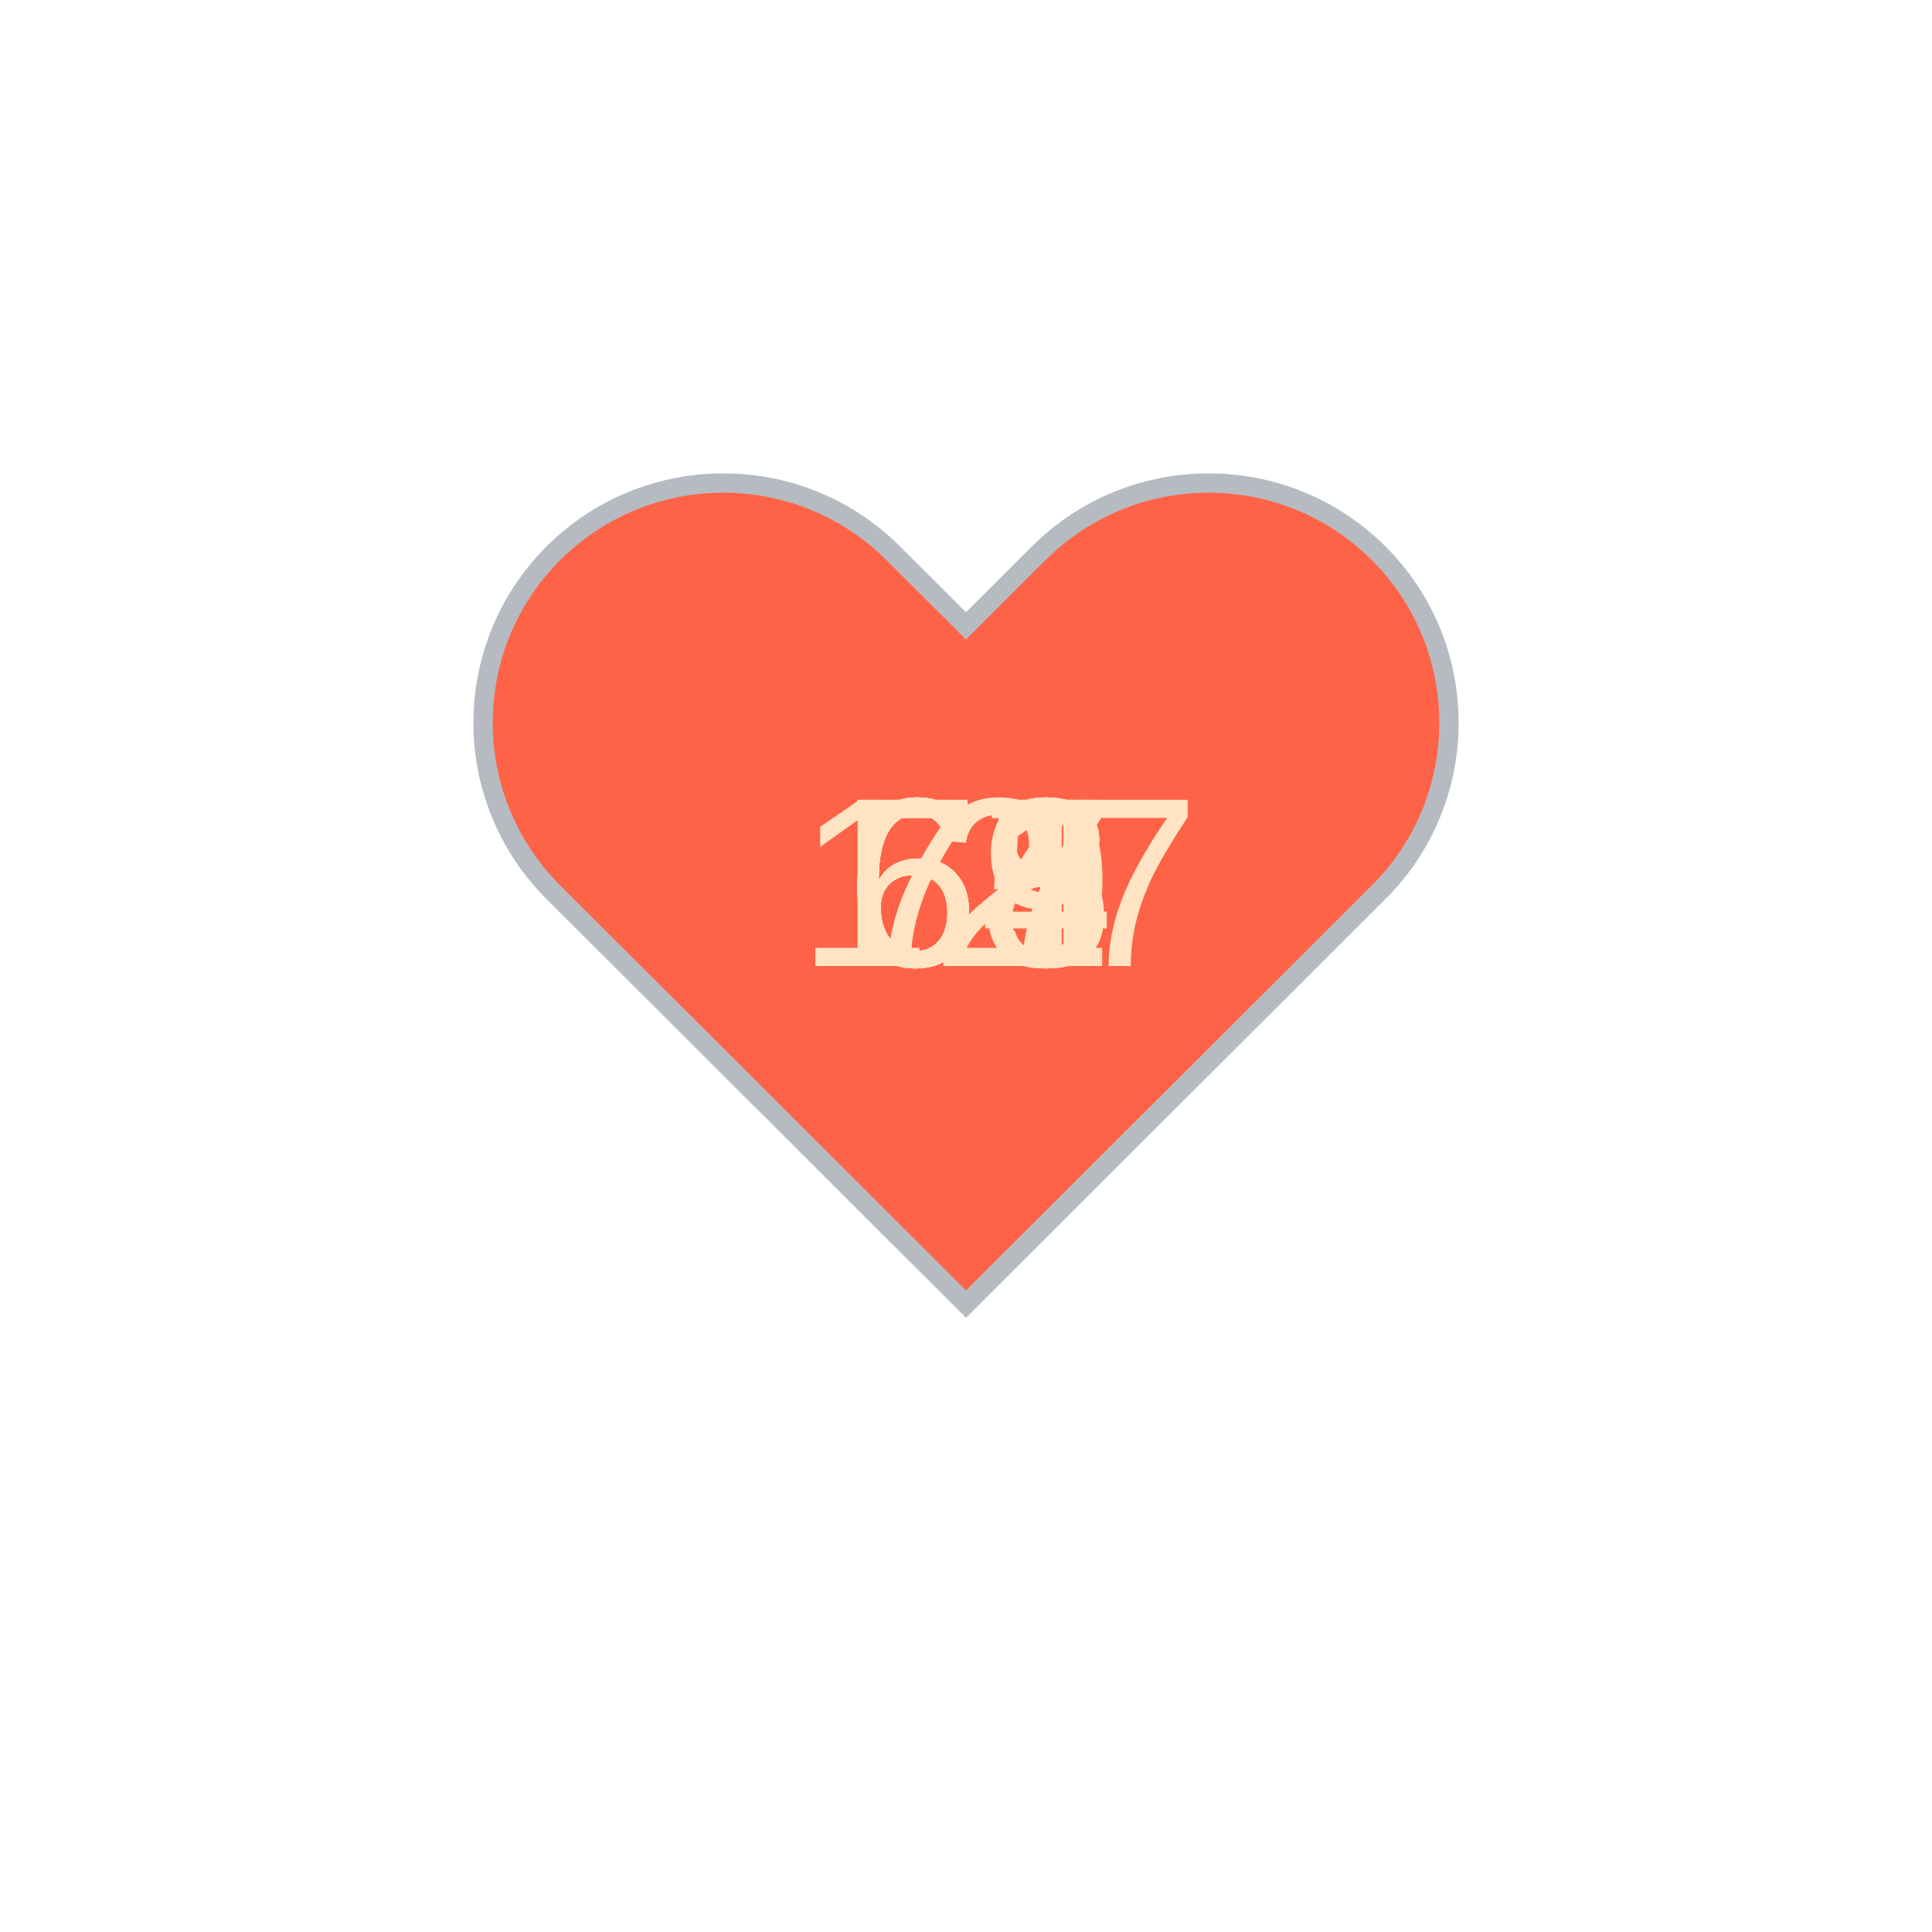
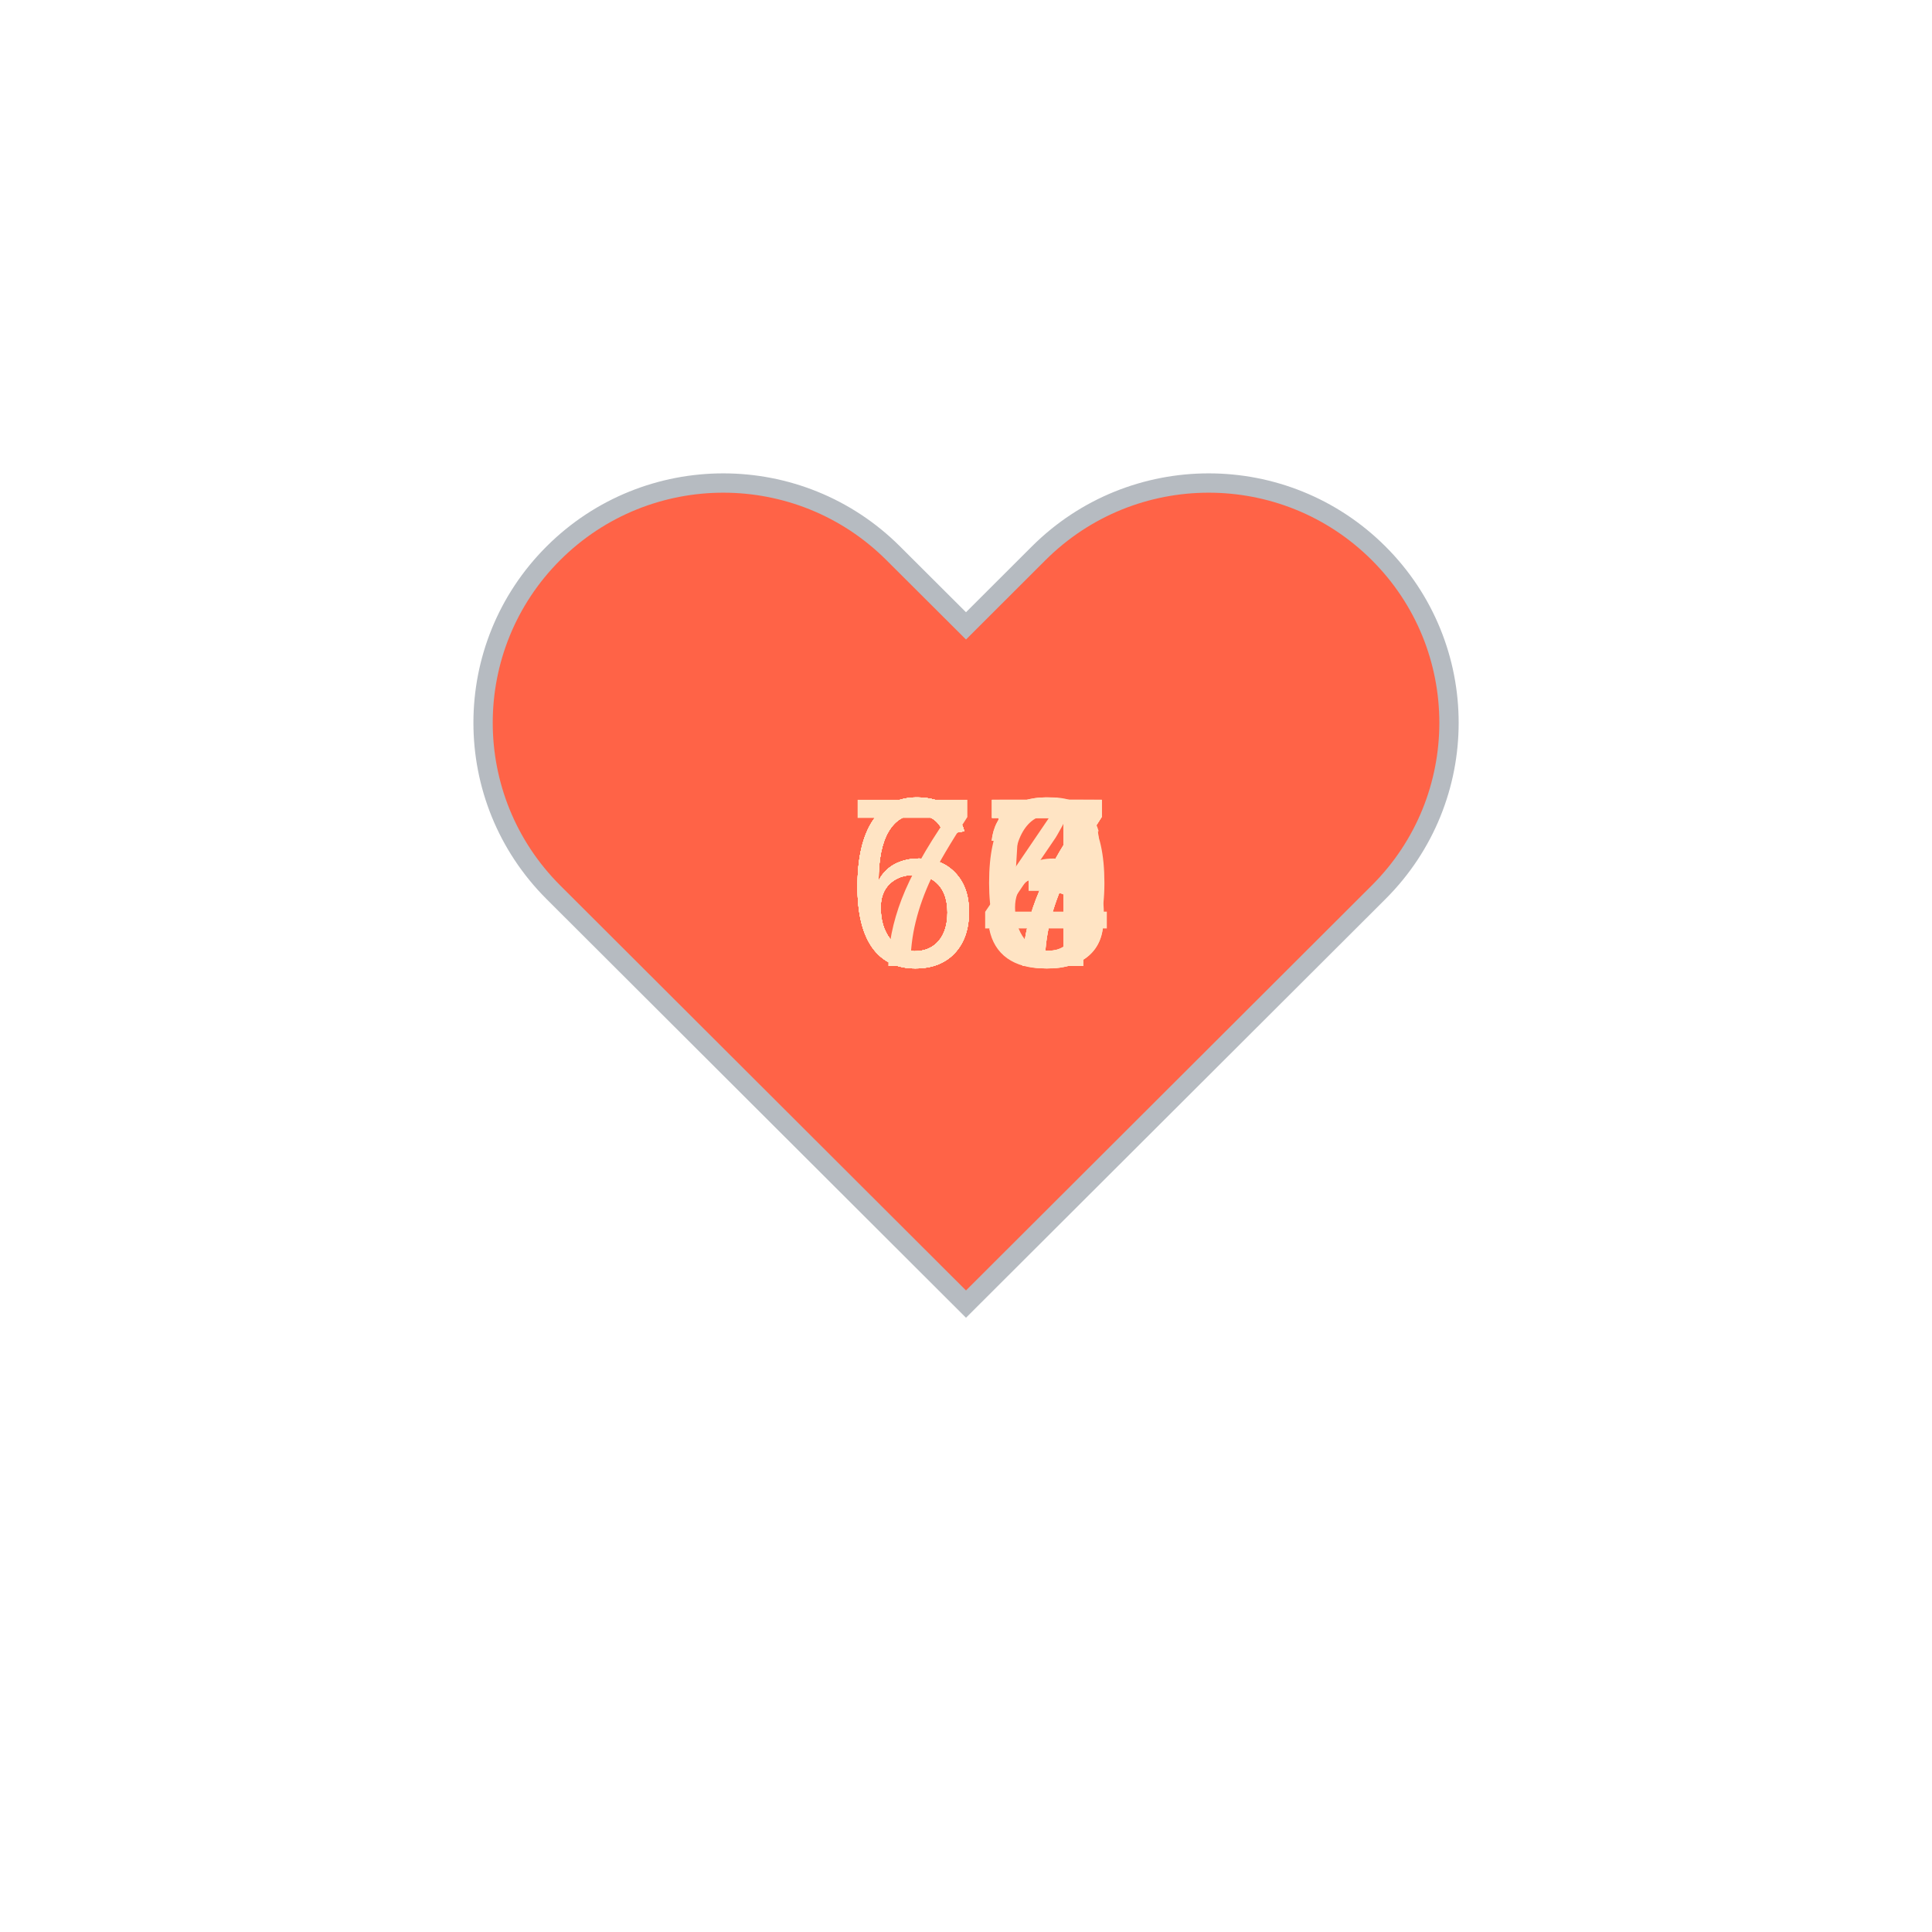
<svg xmlns="http://www.w3.org/2000/svg" baseProfile="full" height="150" version="1.1" viewBox="0,0,200,200" width="150">
  <defs />
  <g transform="translate(100 100)">
    <path d="M92.71,7.27L92.71,7.27c-9.71-9.69-25.46-9.69-35.18,0L50,14.79l-7.54-7.52C32.75-2.42,17-2.42,7.29,7.27v0 c-9.71,9.69-9.71,25.41,0,35.1L50,85l42.71-42.63C102.43,32.68,102.43,16.96,92.71,7.27z" fill="tomato" stroke="#B6BBC1" stroke-width="2" transform="translate(-50 -50)" />
    <animateTransform additive="sum" attributeName="transform" dur="1.2s" repeatCount="indefinite" type="scale" values="1; 1.5; 1.25; 1.5; 1.5; 1;" />
-     <text fill="bisque" style="font-size:25px; font-family:Arial" transform="translate(-12.5 0)">78<animate attributeName="visibility" dur="12.0s" keyTimes="0;0.1;0.2;0.3;0.4;0.5;0.6;0.7;0.8;0.9;1.0" repeatCount="indefinite" values="visible;hidden;hidden;hidden;hidden;hidden;hidden;hidden;hidden;hidden;hidden" />
+     <text fill="bisque" style="font-size:25px; font-family:Arial" transform="translate(-12.5 0)">70<animate attributeName="visibility" dur="12.0s" keyTimes="0;0.1;0.2;0.3;0.4;0.5;0.6;0.7;0.8;0.9;1.0" repeatCount="indefinite" values="visible;hidden;hidden;hidden;hidden;hidden;hidden;hidden;hidden;hidden;hidden" />
    </text>
-     <text fill="bisque" style="font-size:25px; font-family:Arial" transform="translate(-12.5 0)">64<animate attributeName="visibility" dur="12.0s" keyTimes="0;0.1;0.2;0.3;0.4;0.5;0.6;0.7;0.8;0.9;1.0" repeatCount="indefinite" values="hidden;visible;hidden;hidden;hidden;hidden;hidden;hidden;hidden;hidden;hidden" />
+     <text fill="bisque" style="font-size:25px; font-family:Arial" transform="translate(-12.5 0)">67<animate attributeName="visibility" dur="12.0s" keyTimes="0;0.1;0.2;0.3;0.4;0.5;0.6;0.7;0.8;0.9;1.0" repeatCount="indefinite" values="hidden;visible;hidden;hidden;hidden;hidden;hidden;hidden;hidden;hidden;hidden" />
    </text>
-     <text fill="bisque" style="font-size:25px; font-family:Arial" transform="translate(-12.5 0)">69<animate attributeName="visibility" dur="12.0s" keyTimes="0;0.1;0.2;0.3;0.4;0.5;0.6;0.7;0.8;0.9;1.0" repeatCount="indefinite" values="hidden;hidden;visible;hidden;hidden;hidden;hidden;hidden;hidden;hidden;hidden" />
+     <text fill="bisque" style="font-size:25px; font-family:Arial" transform="translate(-12.5 0)">67<animate attributeName="visibility" dur="12.0s" keyTimes="0;0.1;0.2;0.3;0.4;0.5;0.6;0.7;0.8;0.9;1.0" repeatCount="indefinite" values="hidden;hidden;visible;hidden;hidden;hidden;hidden;hidden;hidden;hidden;hidden" />
    </text>
-     <text fill="bisque" style="font-size:25px; font-family:Arial" transform="translate(-12.5 0)">71<animate attributeName="visibility" dur="12.0s" keyTimes="0;0.1;0.2;0.3;0.4;0.5;0.6;0.7;0.8;0.9;1.0" repeatCount="indefinite" values="hidden;hidden;hidden;visible;hidden;hidden;hidden;hidden;hidden;hidden;hidden" />
+     <text fill="bisque" style="font-size:25px; font-family:Arial" transform="translate(-12.5 0)">67<animate attributeName="visibility" dur="12.0s" keyTimes="0;0.1;0.2;0.3;0.4;0.5;0.6;0.7;0.8;0.9;1.0" repeatCount="indefinite" values="hidden;hidden;hidden;visible;hidden;hidden;hidden;hidden;hidden;hidden;hidden" />
    </text>
-     <text fill="bisque" style="font-size:25px; font-family:Arial" transform="translate(-12.5 0)">78<animate attributeName="visibility" dur="12.0s" keyTimes="0;0.1;0.2;0.3;0.4;0.5;0.6;0.7;0.8;0.9;1.0" repeatCount="indefinite" values="hidden;hidden;hidden;hidden;visible;hidden;hidden;hidden;hidden;hidden;hidden" />
+     <text fill="bisque" style="font-size:25px; font-family:Arial" transform="translate(-12.5 0)">67<animate attributeName="visibility" dur="12.0s" keyTimes="0;0.1;0.2;0.3;0.4;0.5;0.6;0.7;0.8;0.9;1.0" repeatCount="indefinite" values="hidden;hidden;hidden;hidden;visible;hidden;hidden;hidden;hidden;hidden;hidden" />
    </text>
-     <text fill="bisque" style="font-size:25px; font-family:Arial" transform="translate(-17.5 0)">127<animate attributeName="visibility" dur="12.0s" keyTimes="0;0.1;0.2;0.3;0.4;0.5;0.6;0.7;0.8;0.9;1.0" repeatCount="indefinite" values="hidden;hidden;hidden;hidden;hidden;visible;hidden;hidden;hidden;hidden;hidden" />
+     <text fill="bisque" style="font-size:25px; font-family:Arial" transform="translate(-12.5 0)">63<animate attributeName="visibility" dur="12.0s" keyTimes="0;0.1;0.2;0.3;0.4;0.5;0.6;0.7;0.8;0.9;1.0" repeatCount="indefinite" values="hidden;hidden;hidden;hidden;hidden;visible;hidden;hidden;hidden;hidden;hidden" />
    </text>
-     <text fill="bisque" style="font-size:25px; font-family:Arial" transform="translate(-12.5 0)">67<animate attributeName="visibility" dur="12.0s" keyTimes="0;0.1;0.2;0.3;0.4;0.5;0.6;0.7;0.8;0.9;1.0" repeatCount="indefinite" values="hidden;hidden;hidden;hidden;hidden;hidden;visible;hidden;hidden;hidden;hidden" />
+     <text fill="bisque" style="font-size:25px; font-family:Arial" transform="translate(-12.5 0)">63<animate attributeName="visibility" dur="12.0s" keyTimes="0;0.1;0.2;0.3;0.4;0.5;0.6;0.7;0.8;0.9;1.0" repeatCount="indefinite" values="hidden;hidden;hidden;hidden;hidden;hidden;visible;hidden;hidden;hidden;hidden" />
    </text>
-     <text fill="bisque" style="font-size:25px; font-family:Arial" transform="translate(-12.5 0)">65<animate attributeName="visibility" dur="12.0s" keyTimes="0;0.1;0.2;0.3;0.4;0.5;0.6;0.7;0.8;0.9;1.0" repeatCount="indefinite" values="hidden;hidden;hidden;hidden;hidden;hidden;hidden;visible;hidden;hidden;hidden" />
+     <text fill="bisque" style="font-size:25px; font-family:Arial" transform="translate(-12.5 0)">64<animate attributeName="visibility" dur="12.0s" keyTimes="0;0.1;0.2;0.3;0.4;0.5;0.6;0.7;0.8;0.9;1.0" repeatCount="indefinite" values="hidden;hidden;hidden;hidden;hidden;hidden;hidden;visible;hidden;hidden;hidden" />
    </text>
-     <text fill="bisque" style="font-size:25px; font-family:Arial" transform="translate(-12.5 0)">68<animate attributeName="visibility" dur="12.0s" keyTimes="0;0.1;0.2;0.3;0.4;0.5;0.6;0.7;0.8;0.9;1.0" repeatCount="indefinite" values="hidden;hidden;hidden;hidden;hidden;hidden;hidden;hidden;visible;hidden;hidden" />
+     <text fill="bisque" style="font-size:25px; font-family:Arial" transform="translate(-12.5 0)">66<animate attributeName="visibility" dur="12.0s" keyTimes="0;0.1;0.2;0.3;0.4;0.5;0.6;0.7;0.8;0.9;1.0" repeatCount="indefinite" values="hidden;hidden;hidden;hidden;hidden;hidden;hidden;hidden;visible;hidden;hidden" />
    </text>
-     <text fill="bisque" style="font-size:25px; font-family:Arial" transform="translate(-12.5 0)">67<animate attributeName="visibility" dur="12.0s" keyTimes="0;0.1;0.2;0.3;0.4;0.5;0.6;0.7;0.8;0.9;1.0" repeatCount="indefinite" values="hidden;hidden;hidden;hidden;hidden;hidden;hidden;hidden;hidden;visible;hidden" />
+     <text fill="bisque" style="font-size:25px; font-family:Arial" transform="translate(-12.5 0)">65<animate attributeName="visibility" dur="12.0s" keyTimes="0;0.1;0.2;0.3;0.4;0.5;0.6;0.7;0.8;0.9;1.0" repeatCount="indefinite" values="hidden;hidden;hidden;hidden;hidden;hidden;hidden;hidden;hidden;visible;hidden" />
    </text>
  </g>
</svg>
